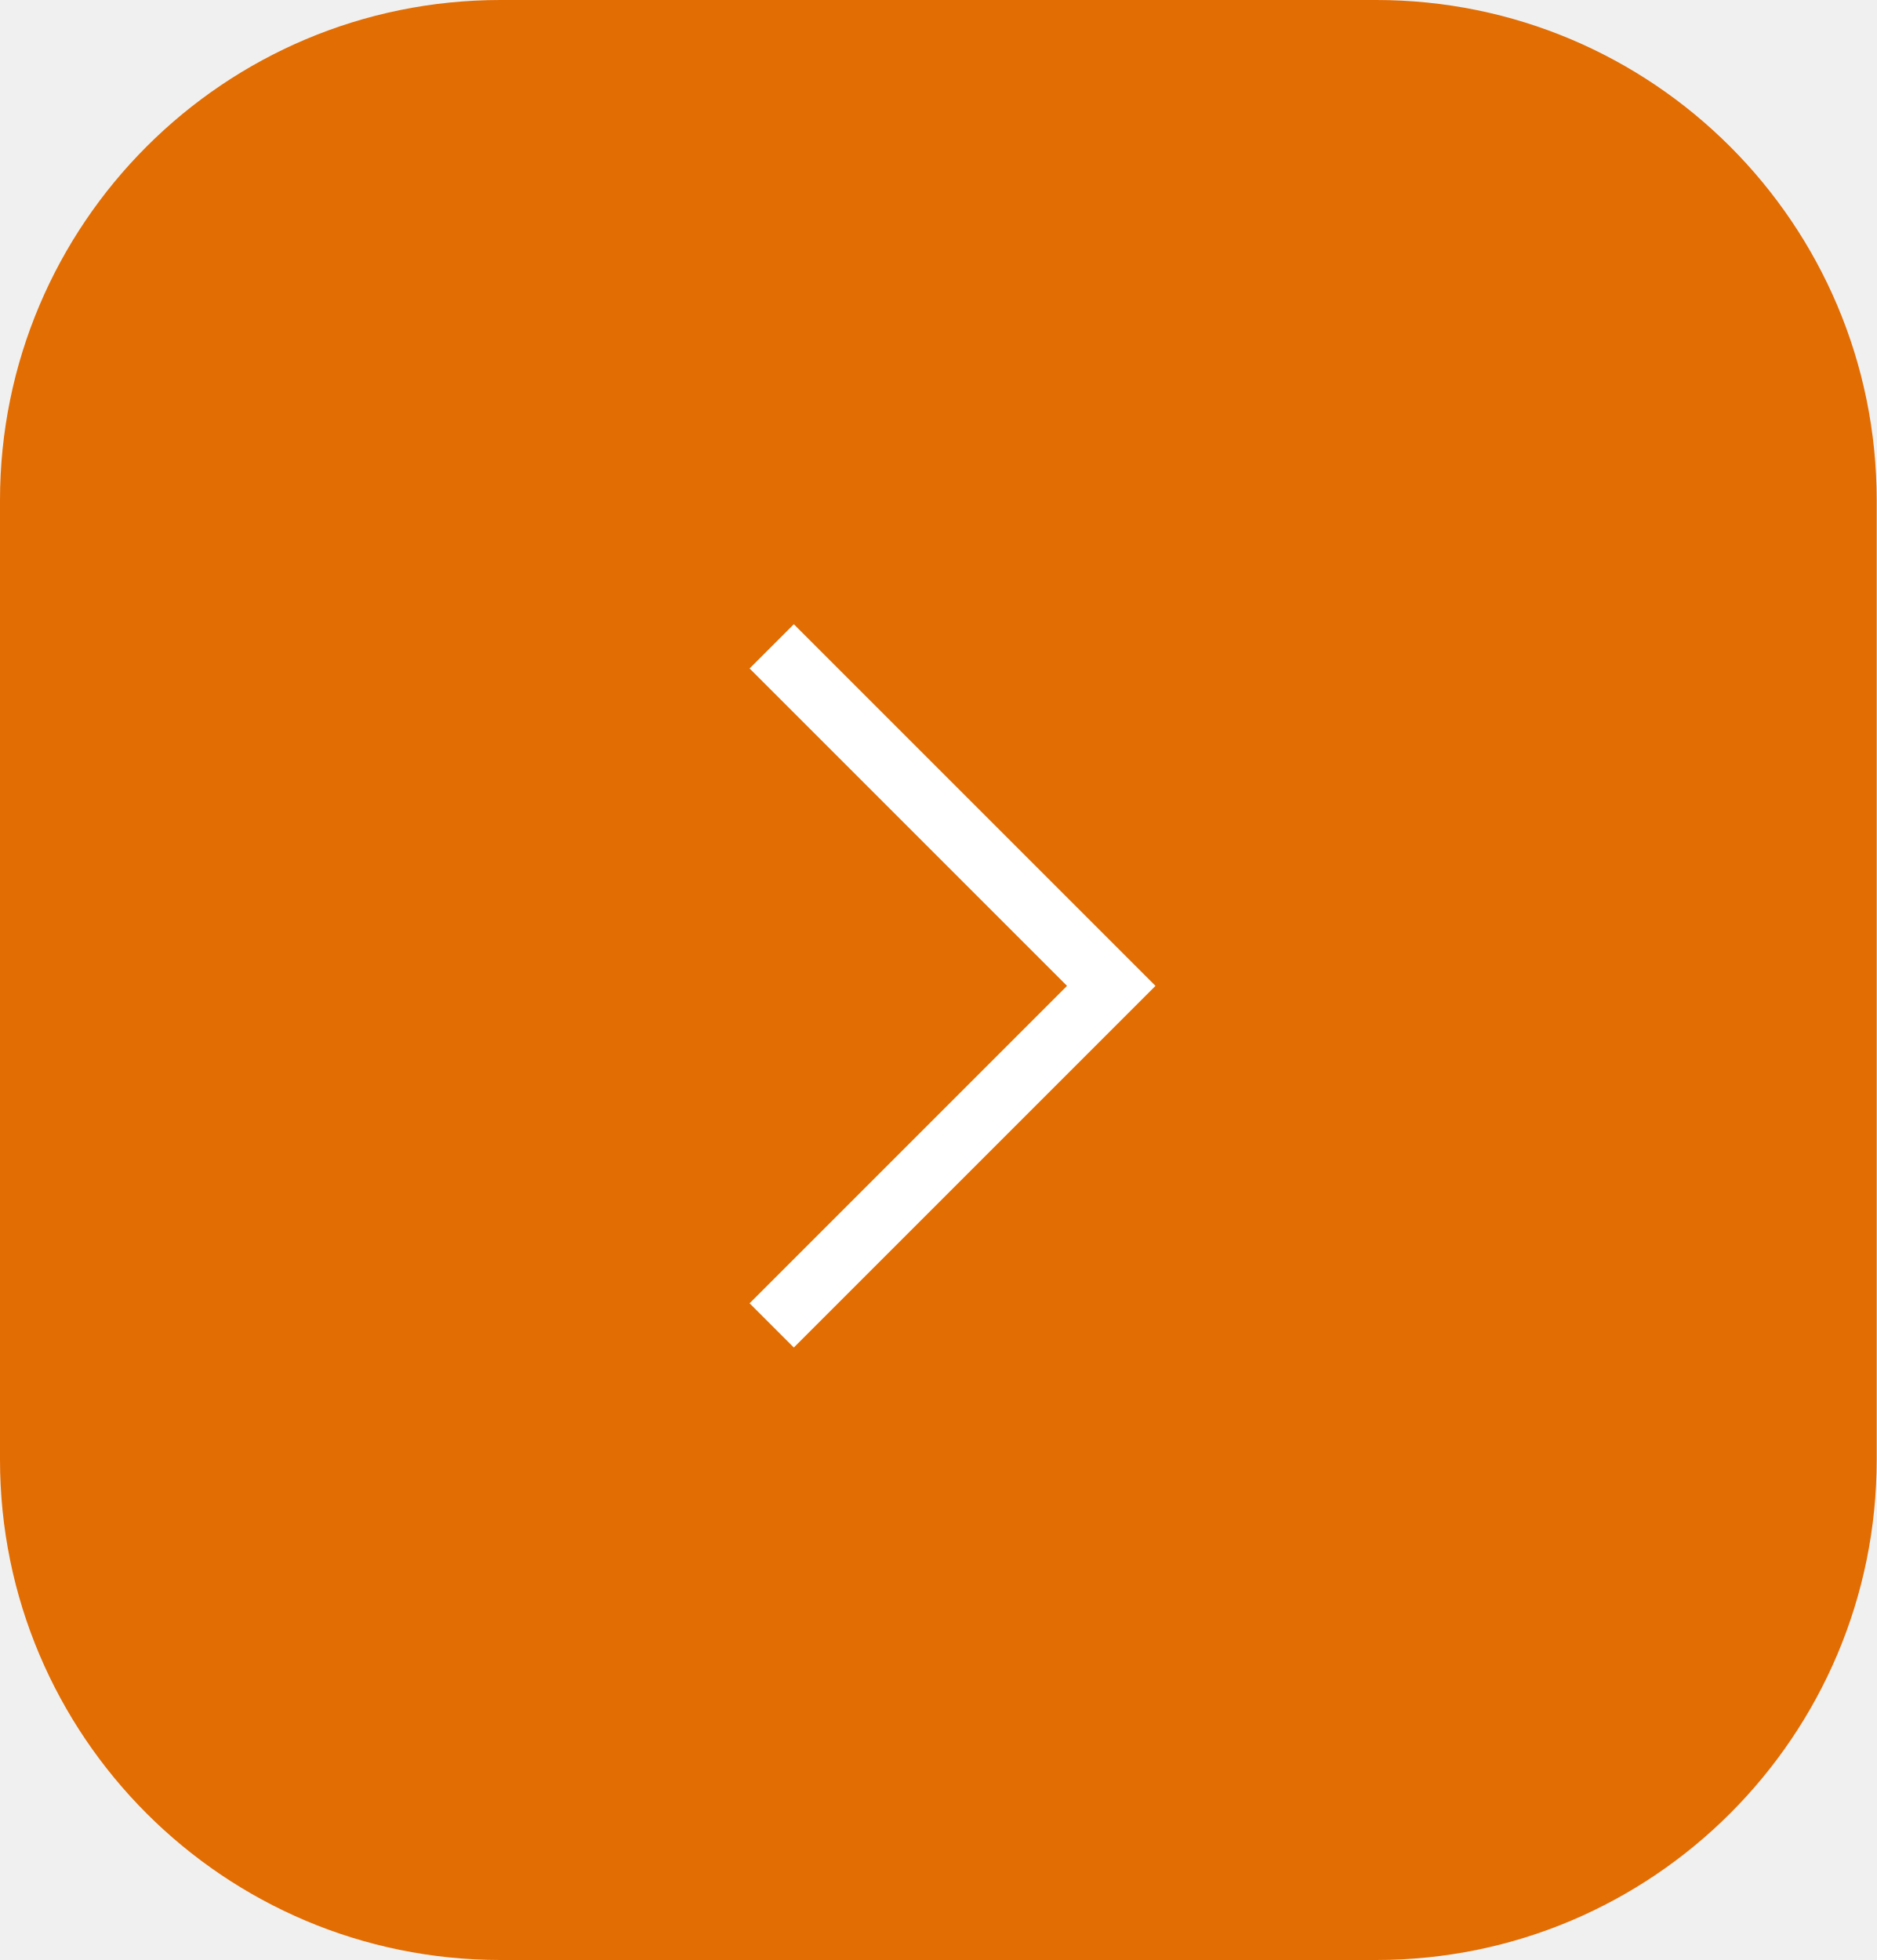
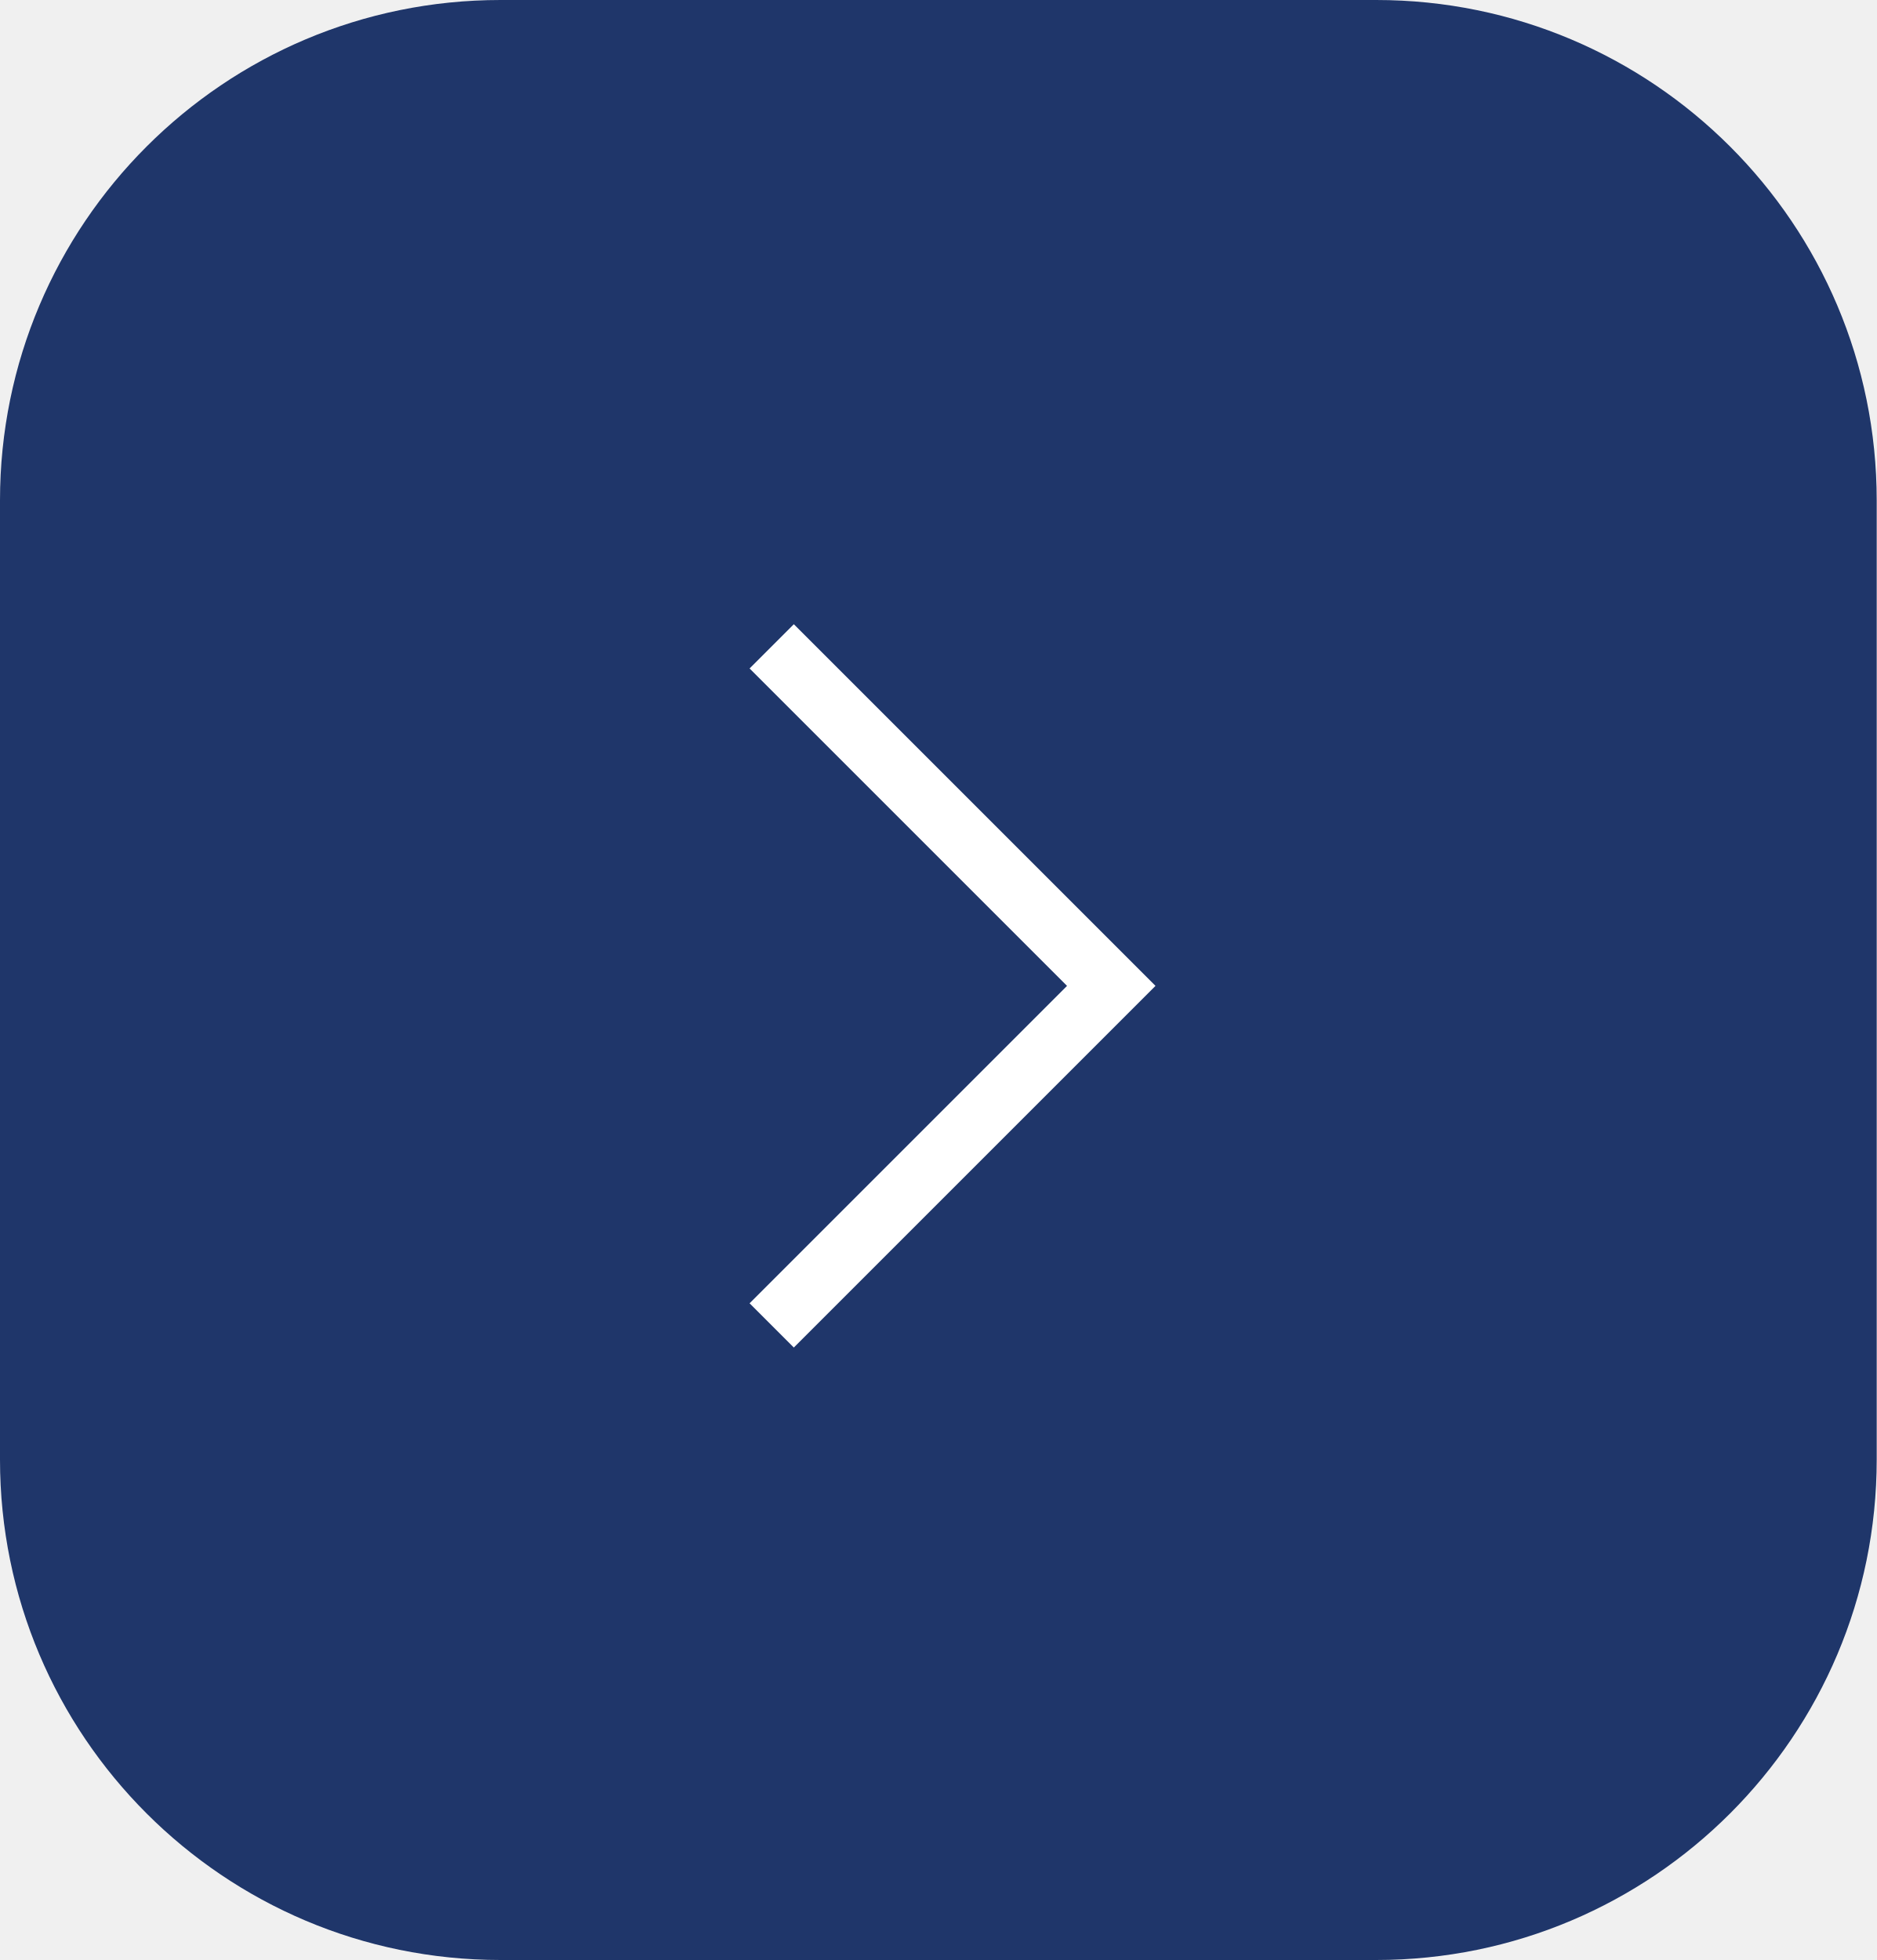
<svg xmlns="http://www.w3.org/2000/svg" width="45" height="47" viewBox="0 0 45 47">
  <g id="Grupo_590" data-name="Grupo 590" transform="translate(-1264 -1811)">
-     <rect id="Retângulo_24" data-name="Retângulo 24" width="45" height="47" rx="12" transform="translate(1264 1811)" fill="#e26d03" />
+     <rect id="Retângulo_24" data-name="Retângulo 24" width="45" height="47" rx="12" transform="translate(1264 1811)" fill="#1F366A" />
    <path id="Caminho_51" data-name="Caminho 51" d="M75,1780.767l8.142,8.142L75,1797.051" transform="translate(1207.504 45.732)" fill="none" stroke="#fff" stroke-width="1.5" />
  </g>
</svg>
